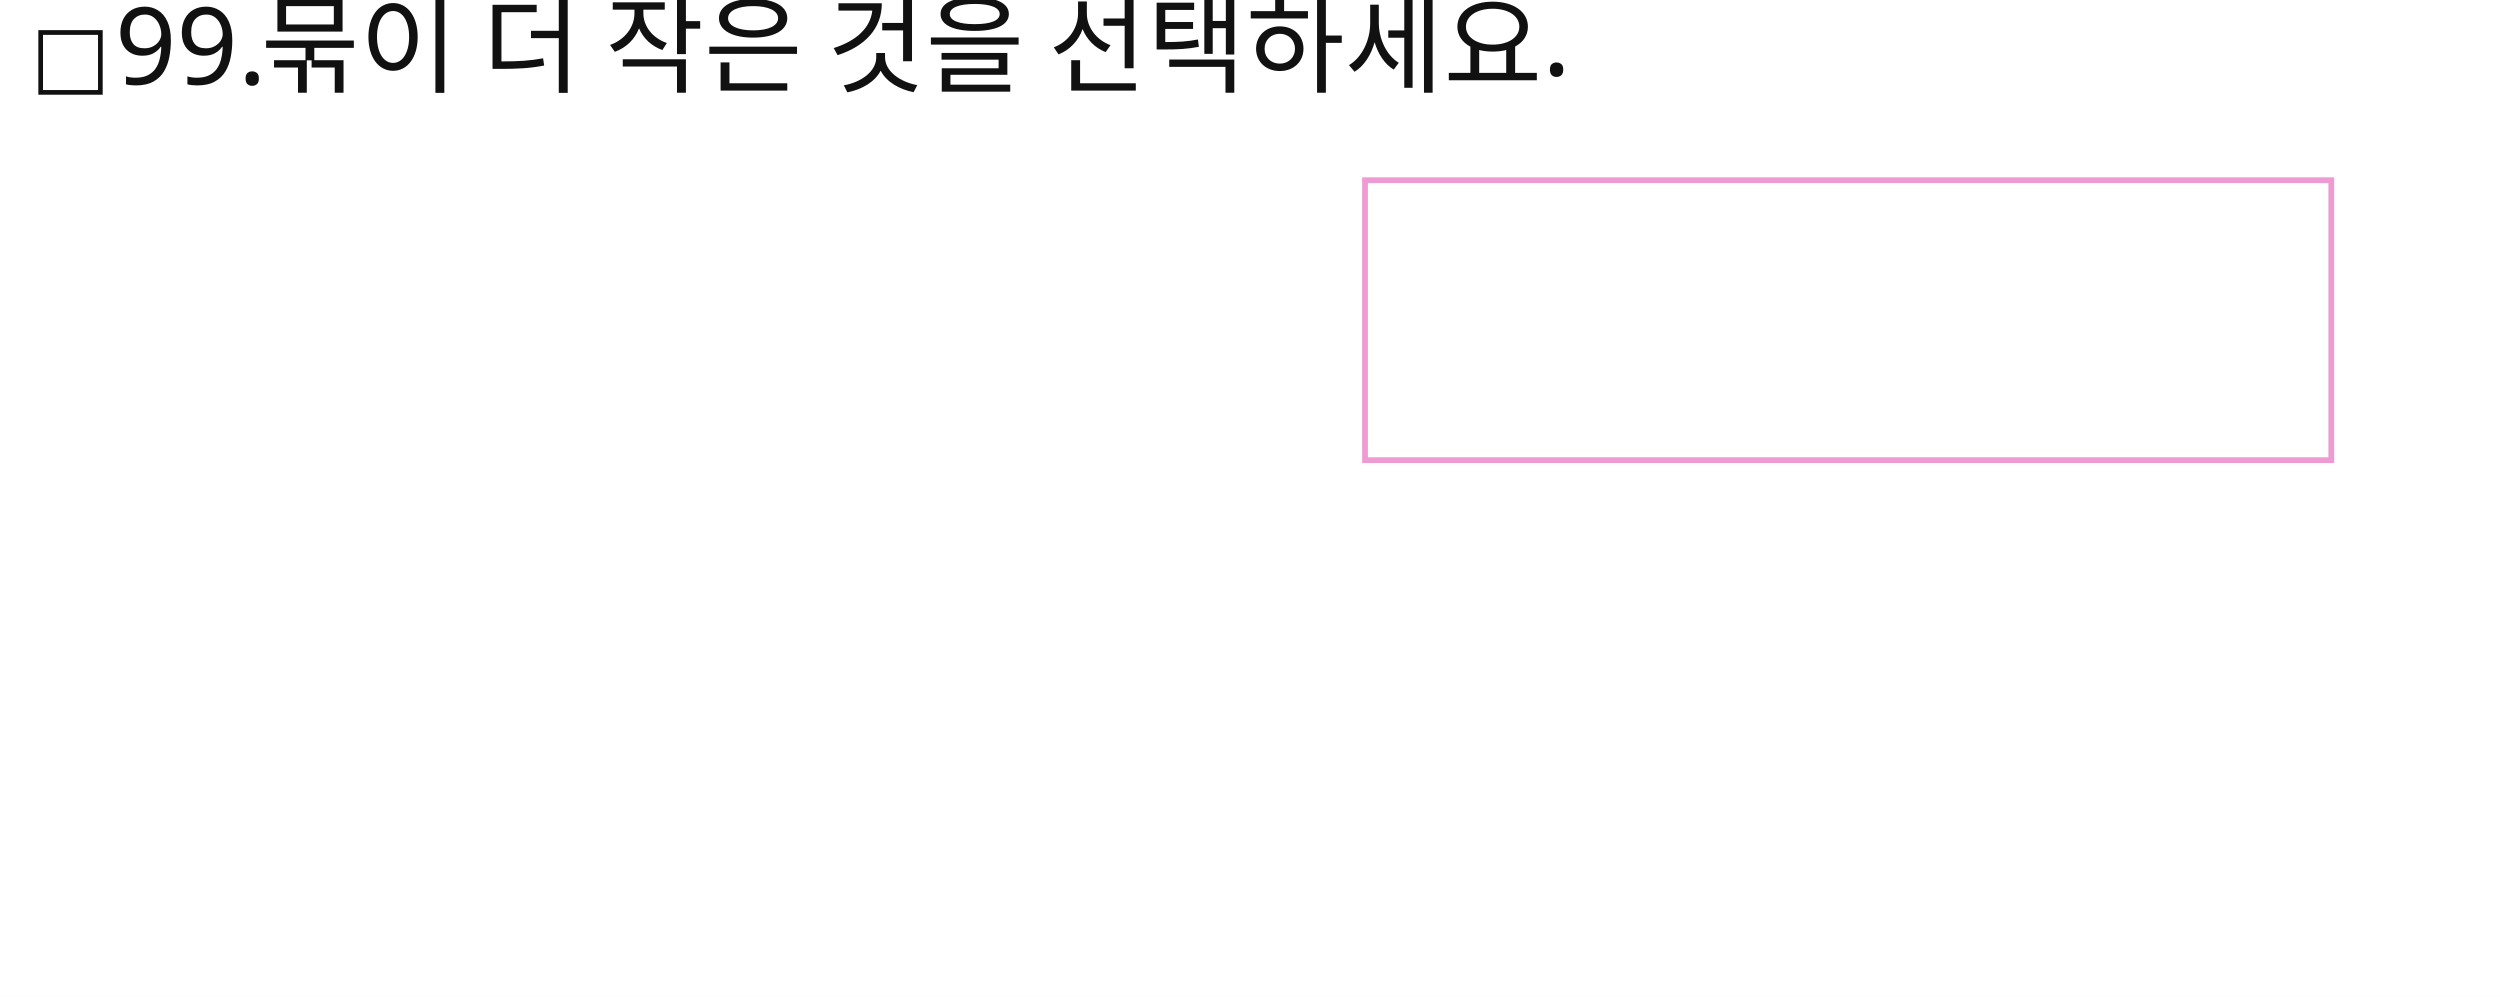
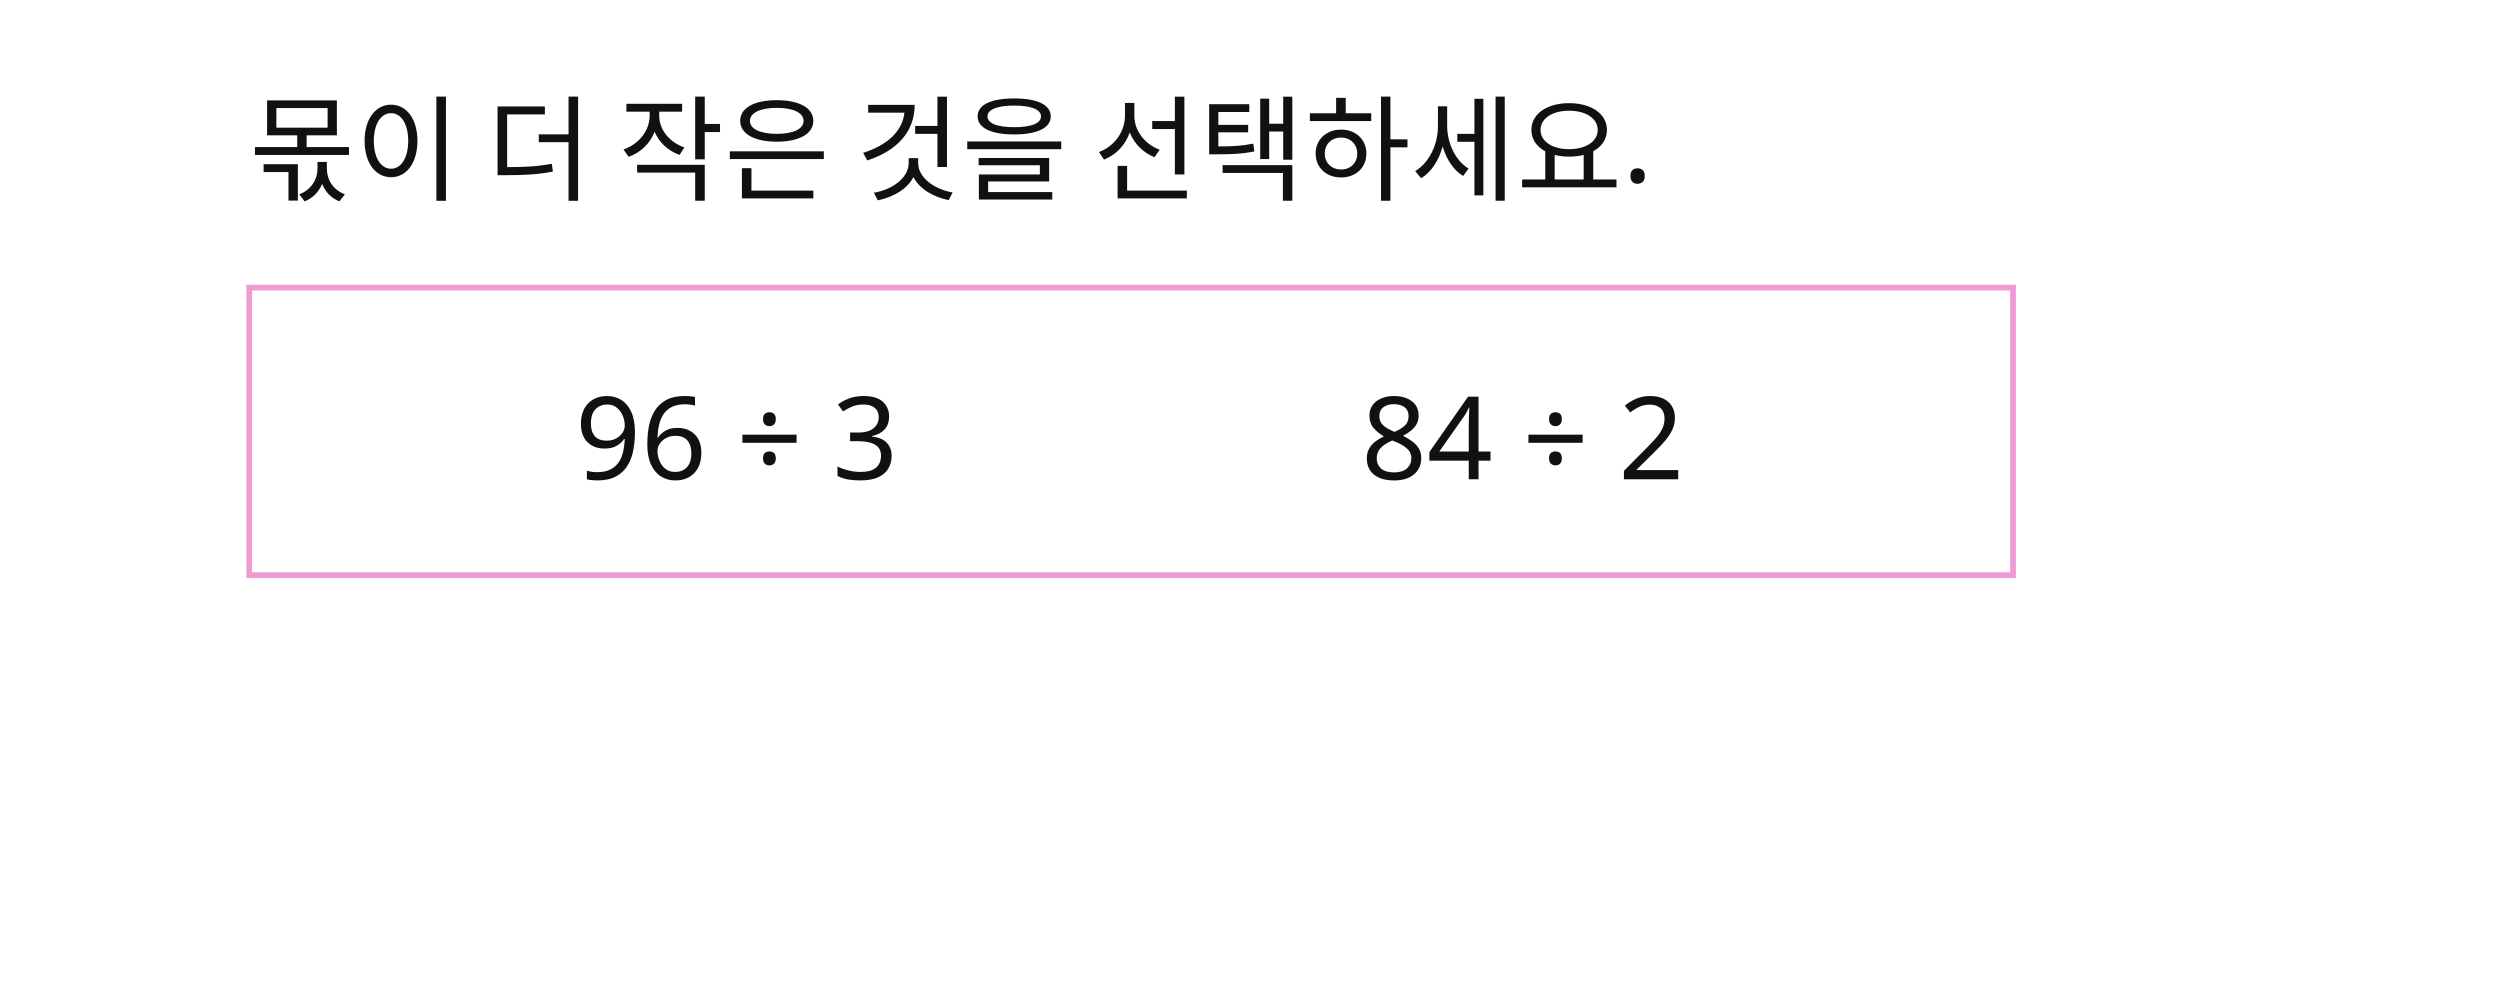
<svg xmlns="http://www.w3.org/2000/svg" width="652" height="260" viewBox="0 0 652 260">
  <rect x="0" y="0" width="652" height="260" fill="#FFFFFF" />
-   <text id="slot.icon.text" x="8" y="22" max_width="524" fill="#111111" font-family="Noto Sans KR, sans-serif" font-size="22">□</text>
-   <text id="slot.qnum.text" x="30" y="22" max_width="524" fill="#111111" font-family="Noto Sans KR, sans-serif" font-size="28">99.</text>
-   <text id="slot.prompt.text" x="68" y="22" max_width="524" fill="#111111" font-family="Noto Sans KR, sans-serif" font-size="28">묶이 더 작은 것을 선택하세요.</text>
-   <rect id="slot.compare_box.rect" x="356" y="47" width="252" height="73" fill="none" stroke="#EE9AD3" stroke-width="1.5" />
+   <text id="slot.prompt.text" x="65" y="50" max_width="524" fill="#111111" font-family="Noto Sans KR, sans-serif" font-size="30">몫이 더 작은 것을 선택하세요.</text>
+   <text id="slot.prompt.copy1.text" x="150" y="125" max_width="524" fill="#111111" font-family="Noto Sans KR, sans-serif" font-size="30">96 ÷ 3</text>
+   <text id="slot.prompt.copy1.copy2.text" x="355" y="125" max_width="524" fill="#111111" font-family="Noto Sans KR, sans-serif" font-size="30">84 ÷ 2</text>
+   <rect id="slot.compare_box.rect" x="65" y="75" width="460" height="75" fill="none" stroke="#EE9AD3" stroke-width="1.5" />
</svg>
